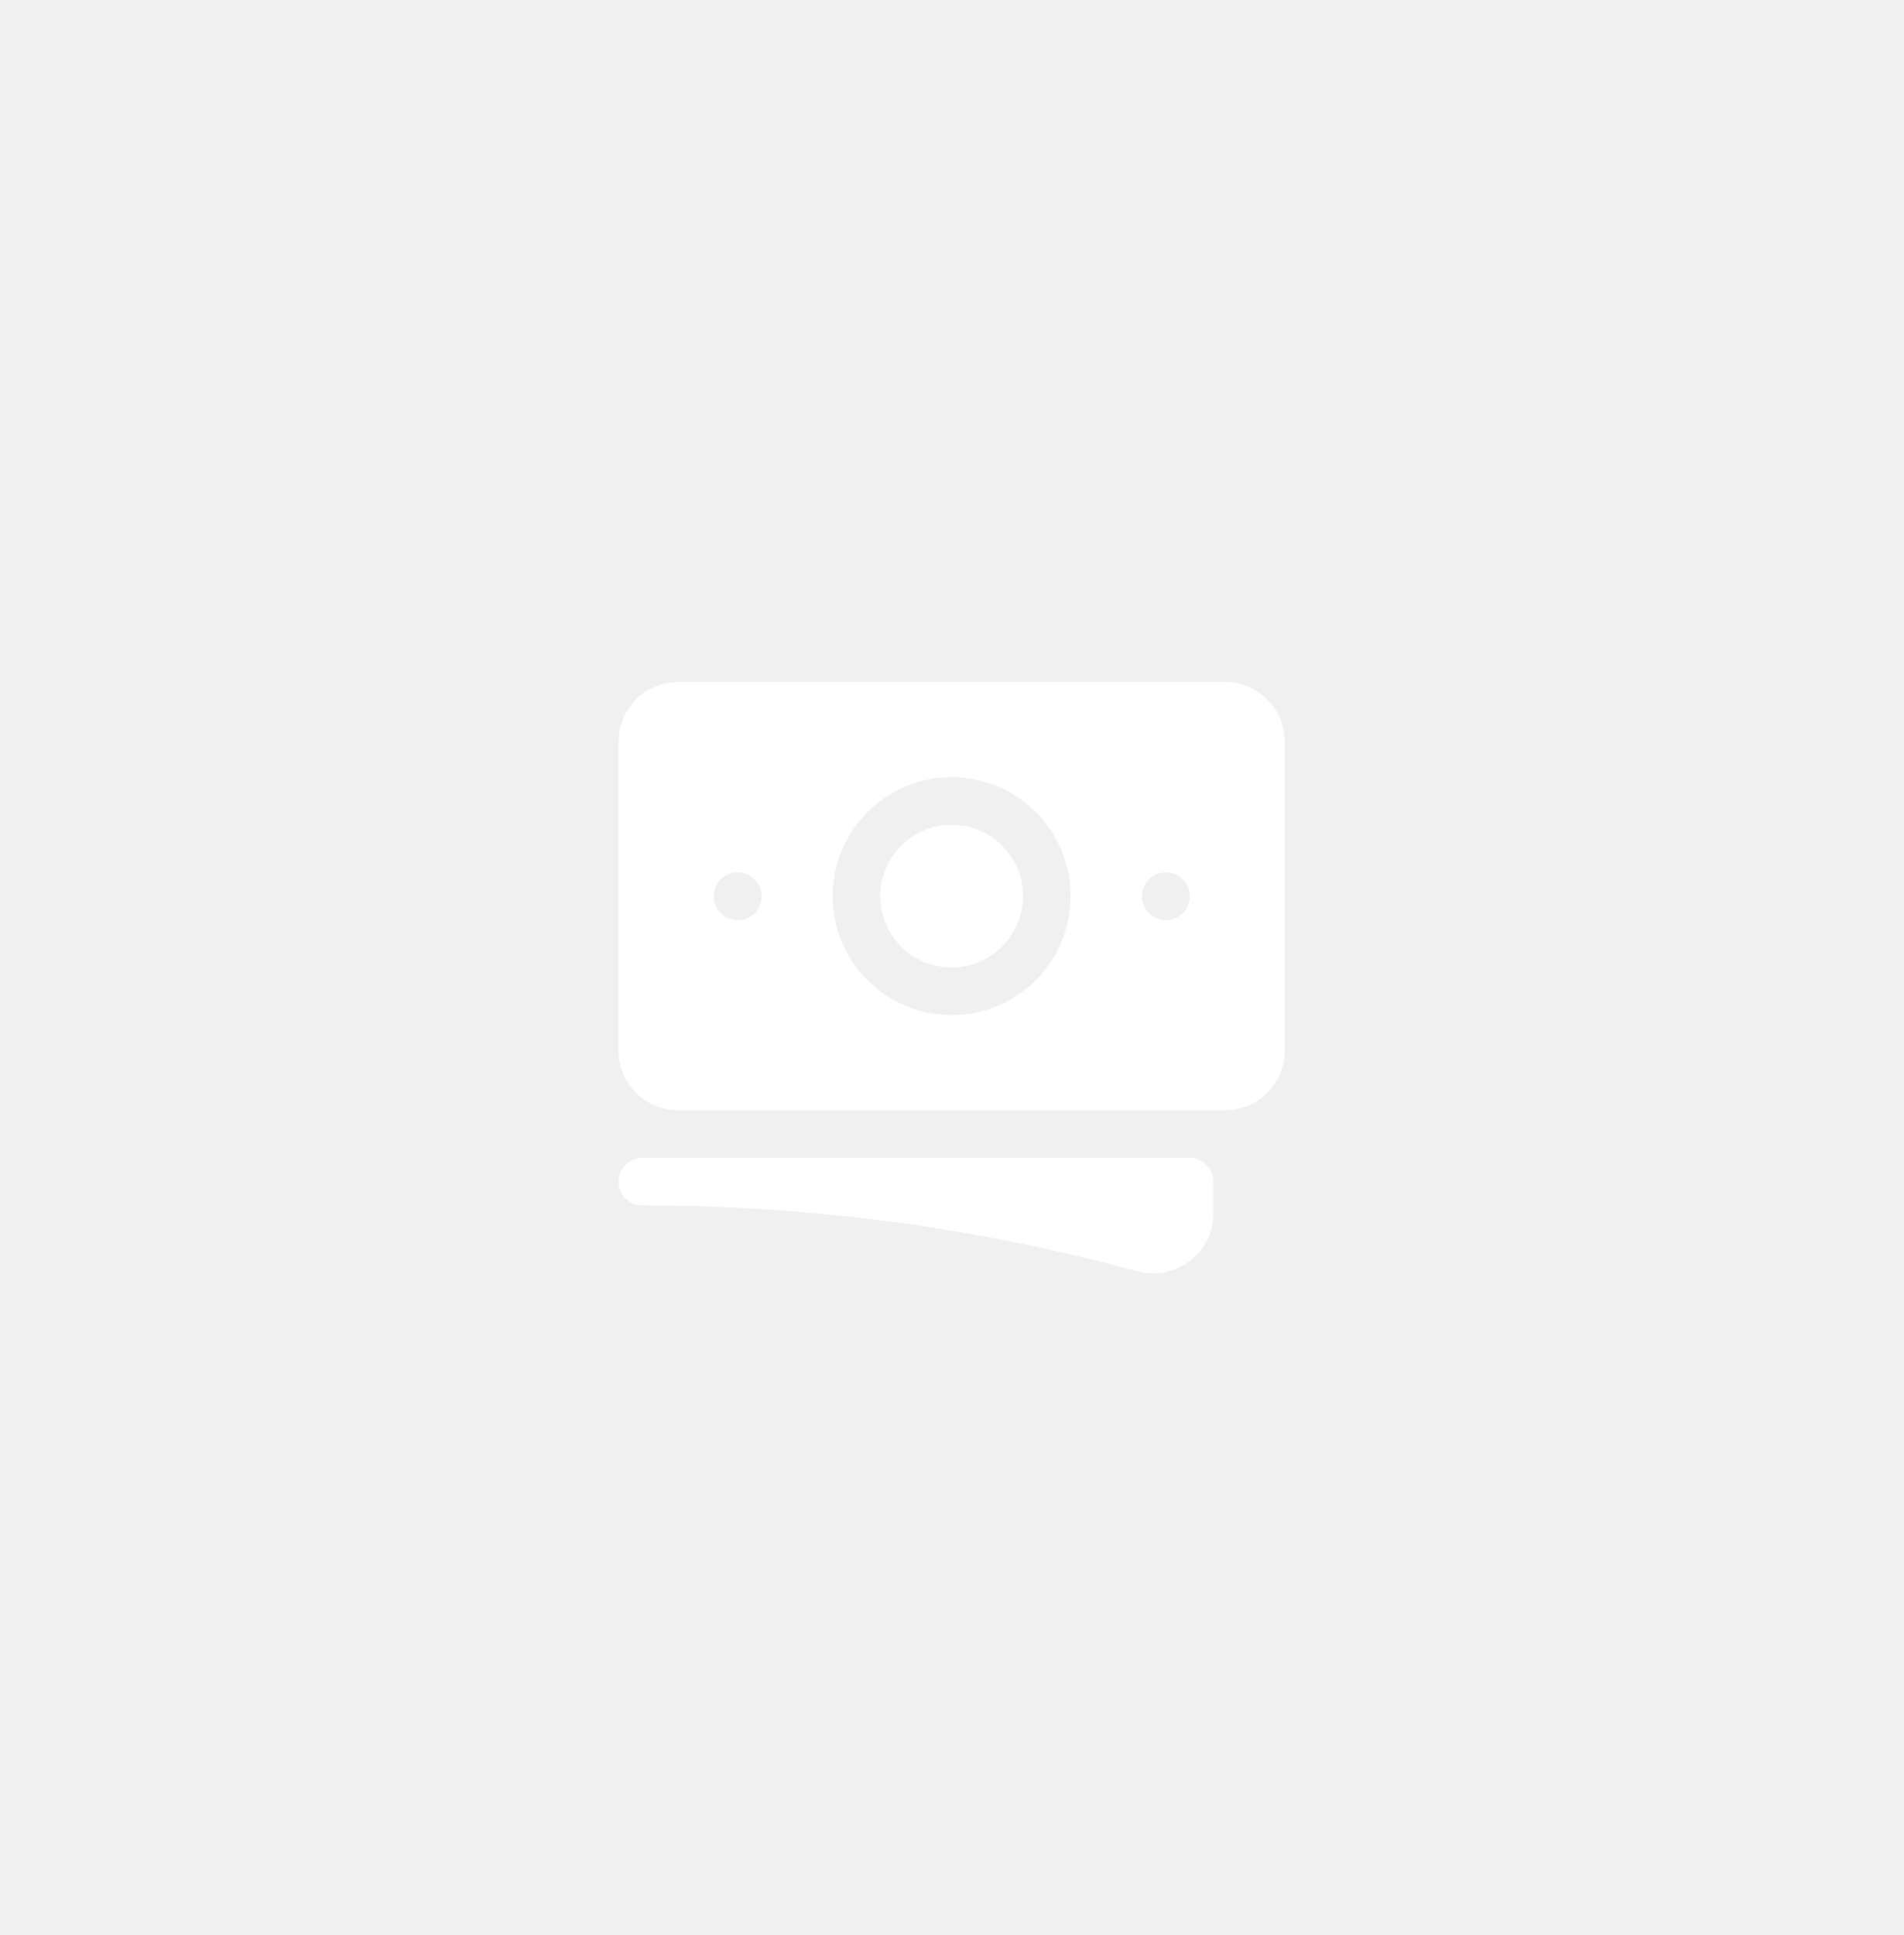
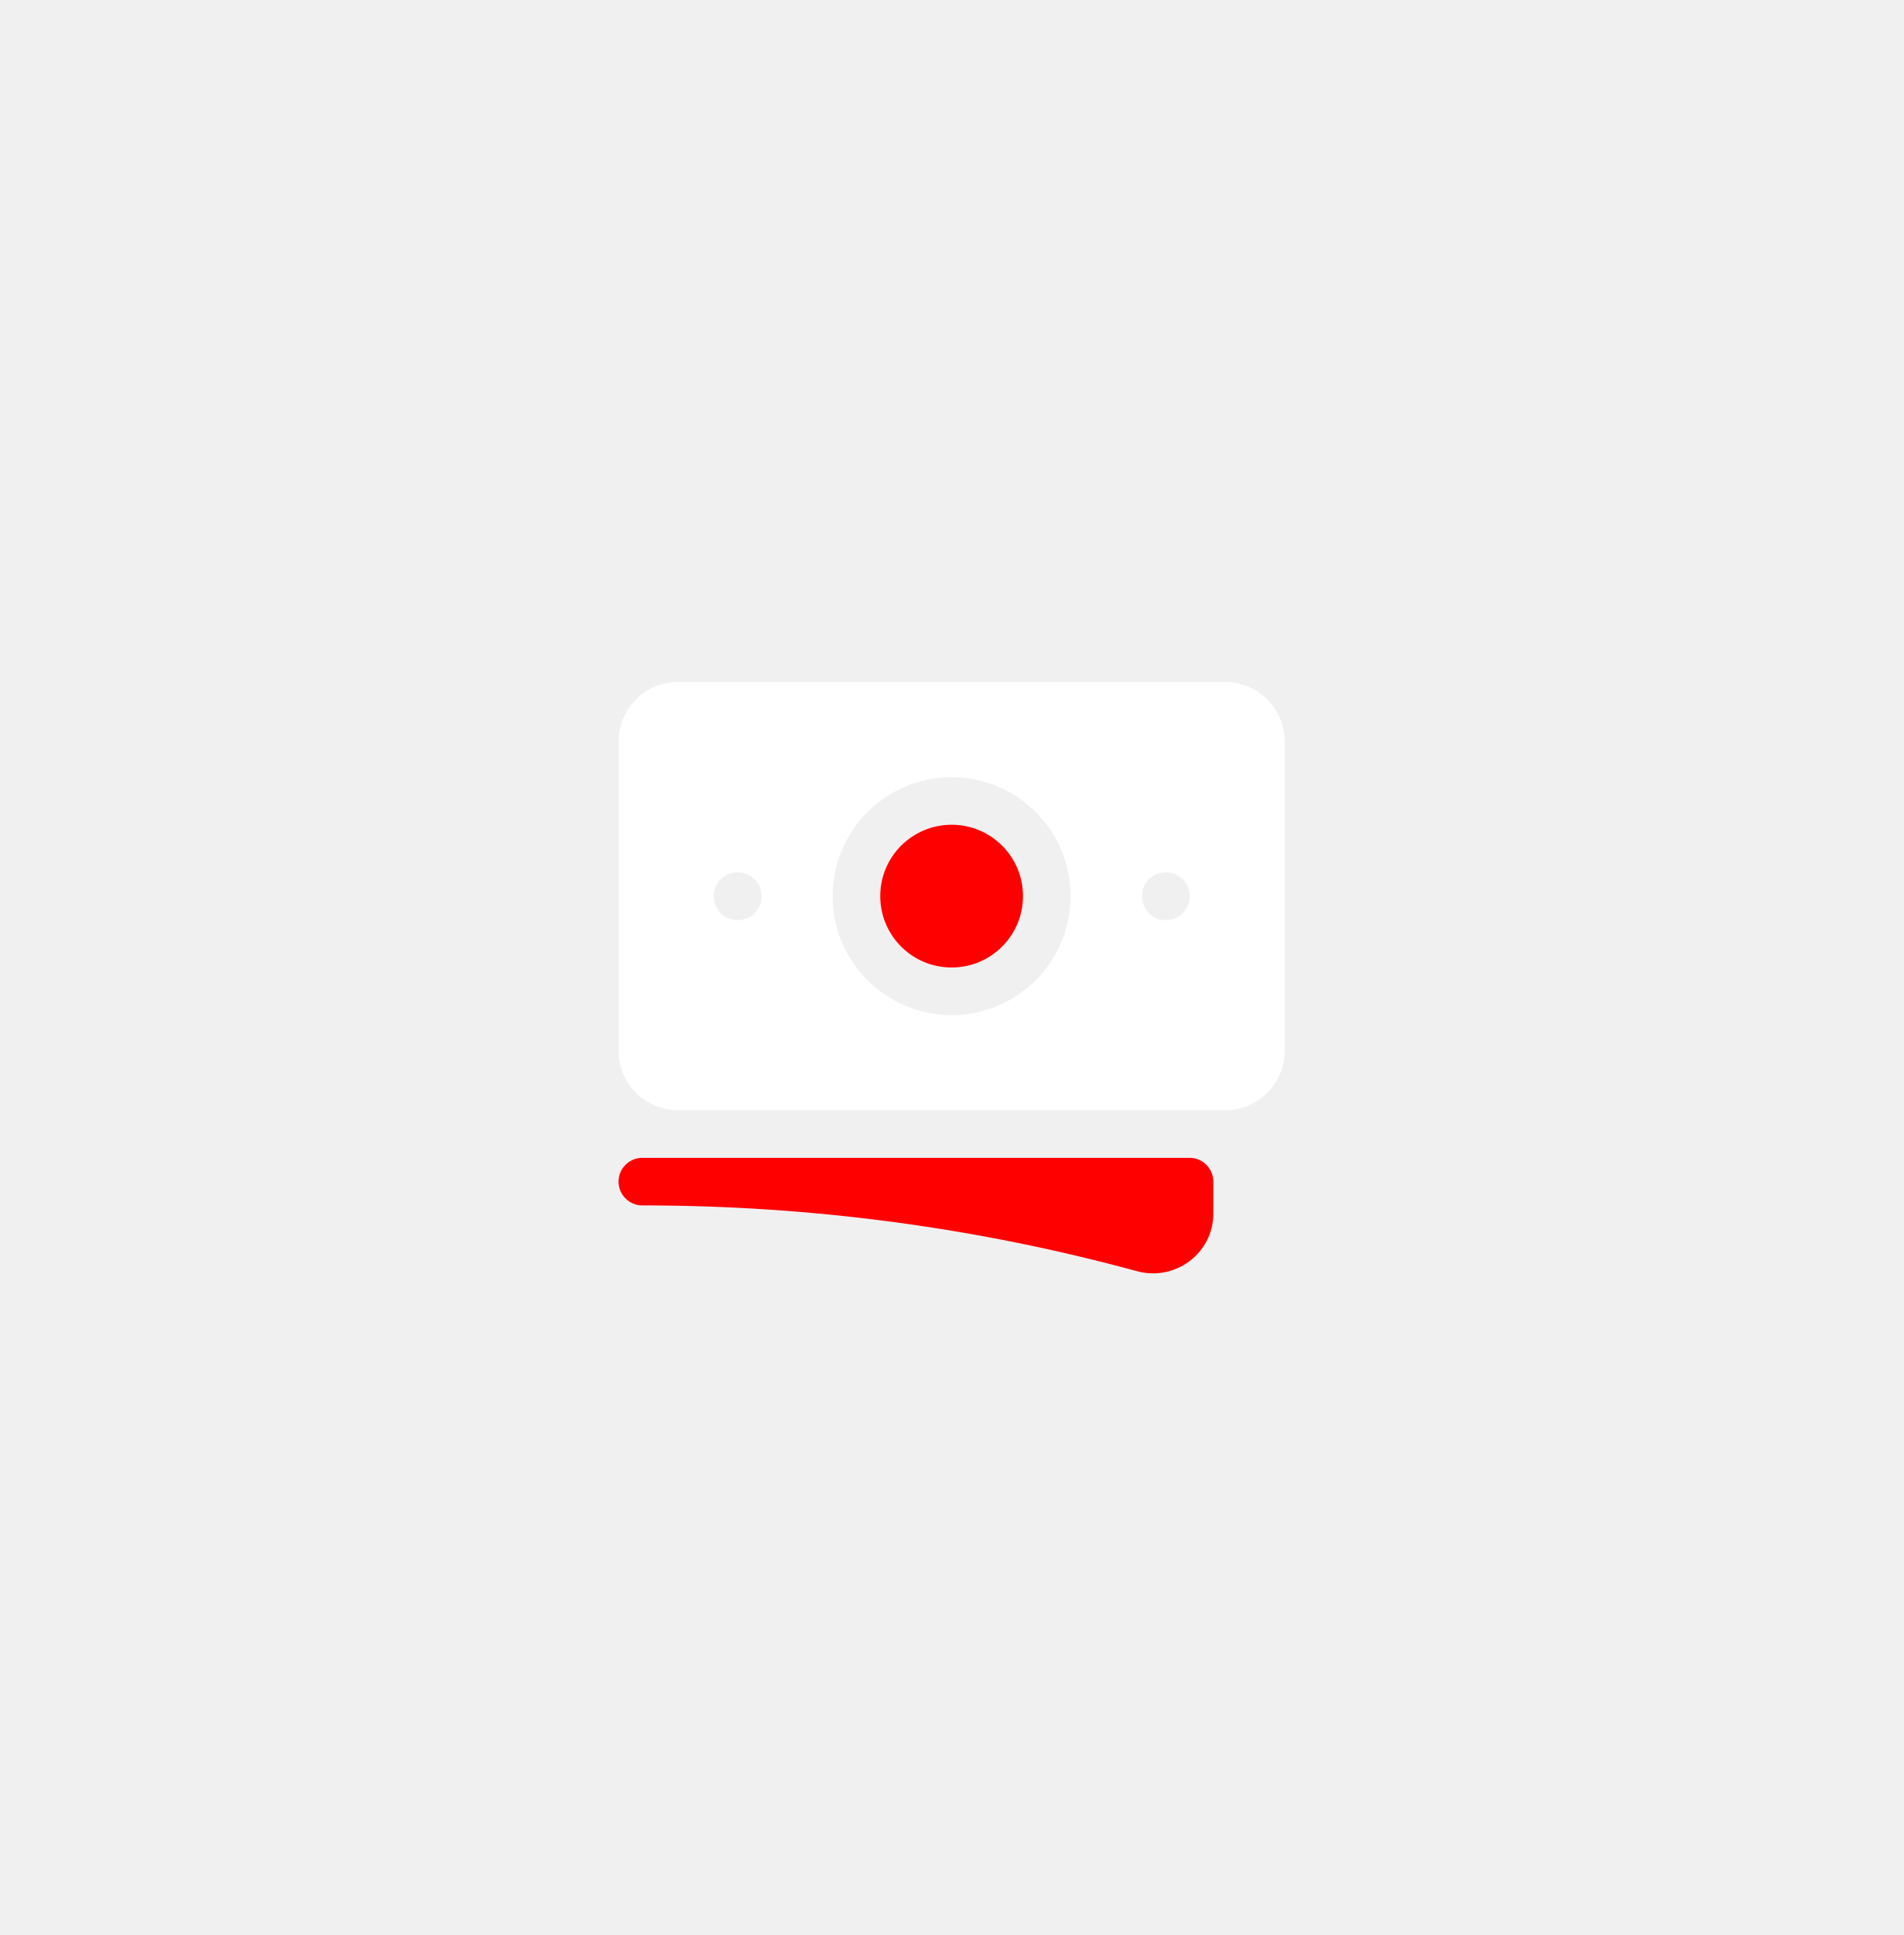
<svg xmlns="http://www.w3.org/2000/svg" width="60" height="61" viewBox="0 0 60 61" fill="none">
-   <rect x="0.5" y="1" width="59" height="59" rx="29.5" stroke="url(#paint0_linear_846_9352)" />
-   <rect x="0.5" y="1" width="59" height="59" rx="29.5" stroke="url(#paint1_linear_846_9352)" />
-   <rect x="8.5" y="9" width="43" height="43" rx="21.5" stroke="url(#paint2_linear_846_9352)" />
-   <rect x="8.5" y="9" width="43" height="43" rx="21.5" stroke="url(#paint3_linear_846_9352)" />
-   <path d="M30 26C28.757 26 27.75 27.007 27.75 28.25C27.75 29.493 28.757 30.5 30 30.5C31.243 30.5 32.25 29.493 32.25 28.25C32.25 27.007 31.243 26 30 26Z" fill="white" />
+   <path d="M30 26C28.757 26 27.75 27.007 27.75 28.25C27.75 29.493 28.757 30.5 30 30.5C31.243 30.5 32.25 29.493 32.25 28.25C32.25 27.007 31.243 26 30 26Z" fill="#FF0000" />
  <path fill-rule="evenodd" clip-rule="evenodd" d="M19.5 23.375C19.5 22.34 20.34 21.5 21.375 21.5H38.625C39.66 21.5 40.5 22.34 40.5 23.375V33.125C40.5 34.16 39.66 35 38.625 35H21.375C20.34 35 19.5 34.16 19.5 33.125V23.375ZM26.25 28.25C26.25 26.179 27.929 24.5 30 24.5C32.071 24.5 33.75 26.179 33.75 28.25C33.75 30.321 32.071 32 30 32C27.929 32 26.25 30.321 26.25 28.25ZM36.75 27.5C36.336 27.5 36 27.836 36 28.25V28.258C36 28.672 36.336 29.008 36.75 29.008H36.758C37.172 29.008 37.508 28.672 37.508 28.258V28.25C37.508 27.836 37.172 27.5 36.758 27.5H36.75ZM22.5 28.25C22.5 27.836 22.836 27.5 23.25 27.5H23.258C23.672 27.5 24.008 27.836 24.008 28.25V28.258C24.008 28.672 23.672 29.008 23.258 29.008H23.25C22.836 29.008 22.5 28.672 22.5 28.258V28.25Z" fill="white" />
-   <path d="M20.25 36.5C19.836 36.5 19.5 36.836 19.5 37.25C19.5 37.664 19.836 38 20.25 38C25.65 38 30.88 38.722 35.85 40.075C37.04 40.399 38.25 39.517 38.25 38.255V37.25C38.25 36.836 37.914 36.5 37.5 36.5H20.25Z" fill="white" />
-   <defs>
-     <linearGradient id="paint0_linear_846_9352" x1="4.939" y1="63.793" x2="62.744" y2="-3.524" gradientUnits="userSpaceOnUse">
-       <stop stop-color="#0000" />
-       <stop offset="0.324" stop-color="#0000" stop-opacity="0" />
-     </linearGradient>
-     <linearGradient id="paint1_linear_846_9352" x1="59.817" y1="-7.183" x2="4.939" y2="60.5" gradientUnits="userSpaceOnUse">
-       <stop stop-color="#0000" />
-       <stop offset="0.577" stop-color="#0000" stop-opacity="0" />
-     </linearGradient>
-     <linearGradient id="paint2_linear_846_9352" x1="3.21" y1="10.984" x2="51.823" y2="52.5" gradientUnits="userSpaceOnUse">
-       <stop stop-color="#0000" />
-       <stop offset="0.324" stop-color="#0000" stop-opacity="0" />
-     </linearGradient>
-     <linearGradient id="paint3_linear_846_9352" x1="60.694" y1="62.435" x2="9.597" y2="26.242" gradientUnits="userSpaceOnUse">
-       <stop stop-color="#0000" />
-       <stop offset="0.577" stop-color="#0000" stop-opacity="0" />
-     </linearGradient>
-   </defs>
+   <path d="M20.25 36.5C19.836 36.5 19.5 36.836 19.5 37.25C19.5 37.664 19.836 38 20.25 38C25.65 38 30.88 38.722 35.85 40.075C37.04 40.399 38.25 39.517 38.25 38.255V37.25C38.25 36.836 37.914 36.5 37.5 36.5H20.25Z" fill="#FF0000" />
</svg>
